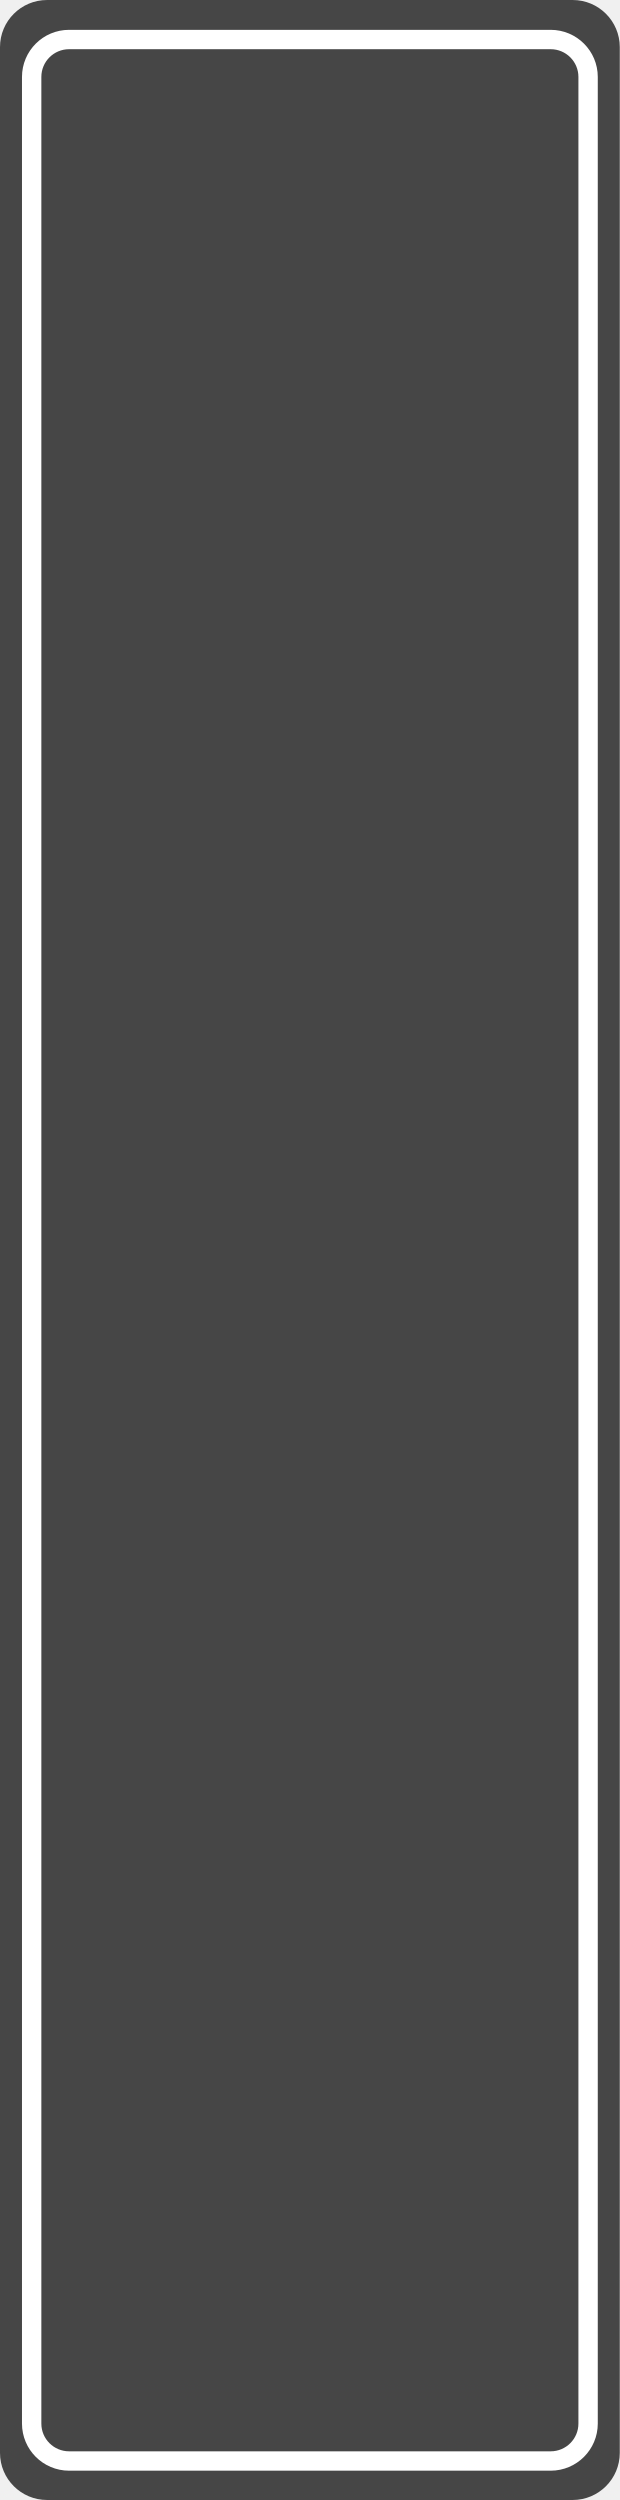
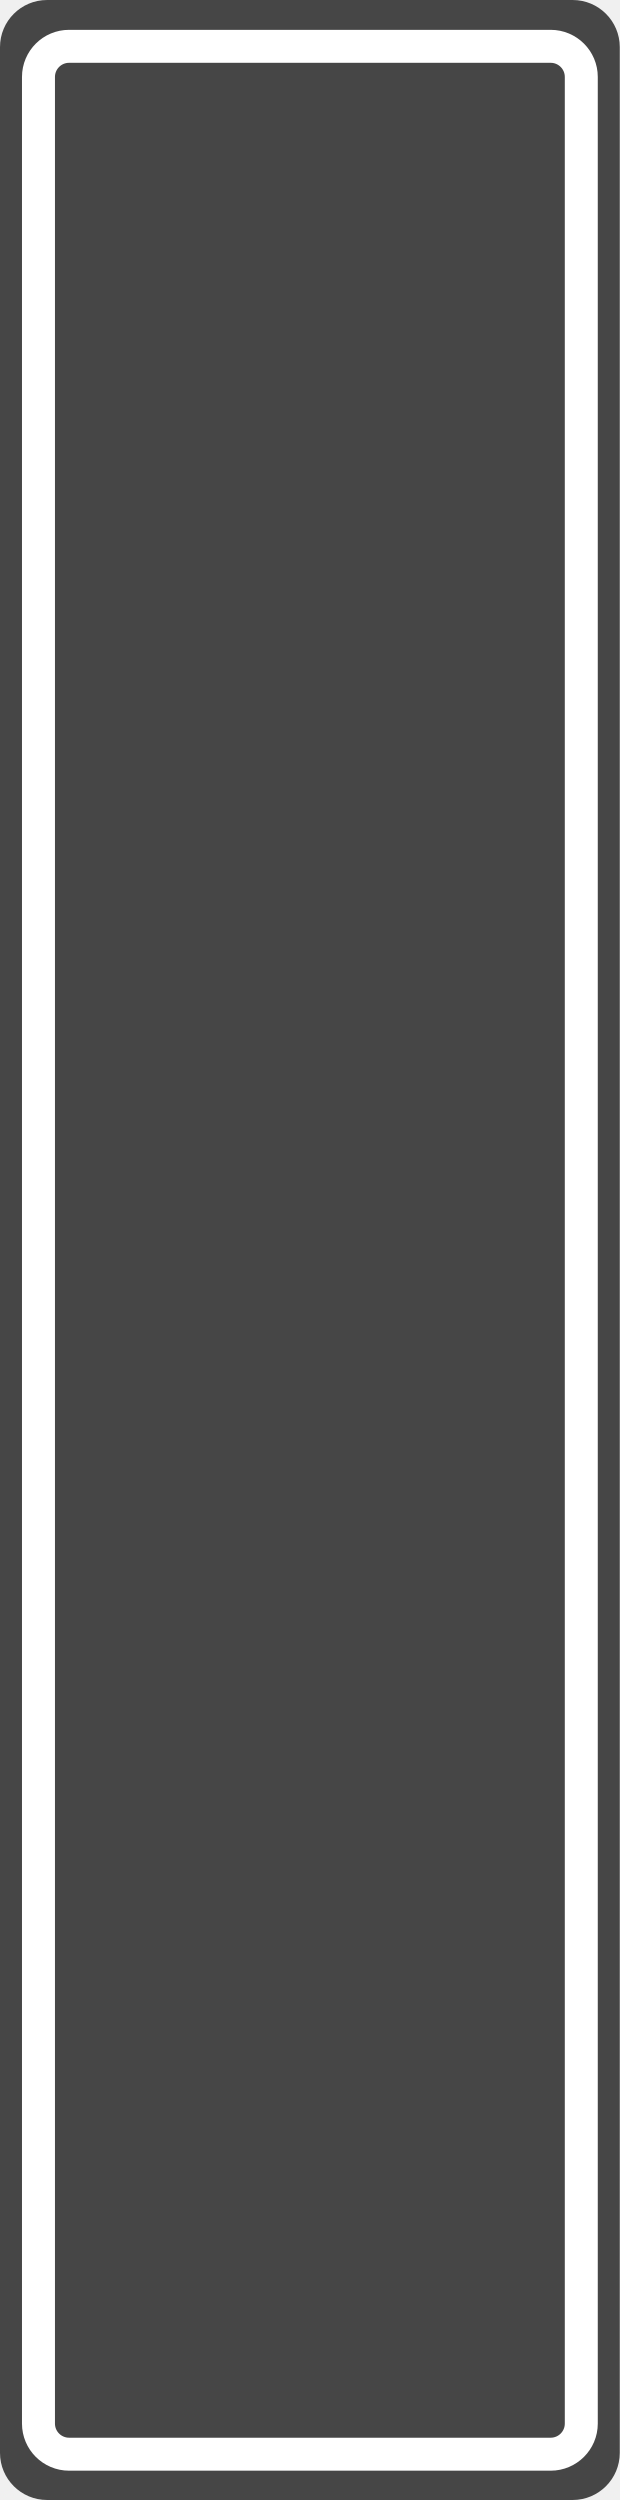
<svg xmlns="http://www.w3.org/2000/svg" width="1184" height="4776" viewBox="0 0 1184 4776" fill="none">
  <g id="button base">
    <rect id="Rectangle 37" width="1184" height="4776" rx="90" fill="#464646" />
-     <rect id="Rectangle 38" x="60.5" y="75.5" width="1063" height="4626" rx="71.5" stroke="white" stroke-width="37" />
+     <rect id="Rectangle 38" x="73.5" y="88.5" width="1037" height="4600" rx="58.5" stroke="white" stroke-width="63" />
  </g>
</svg>
